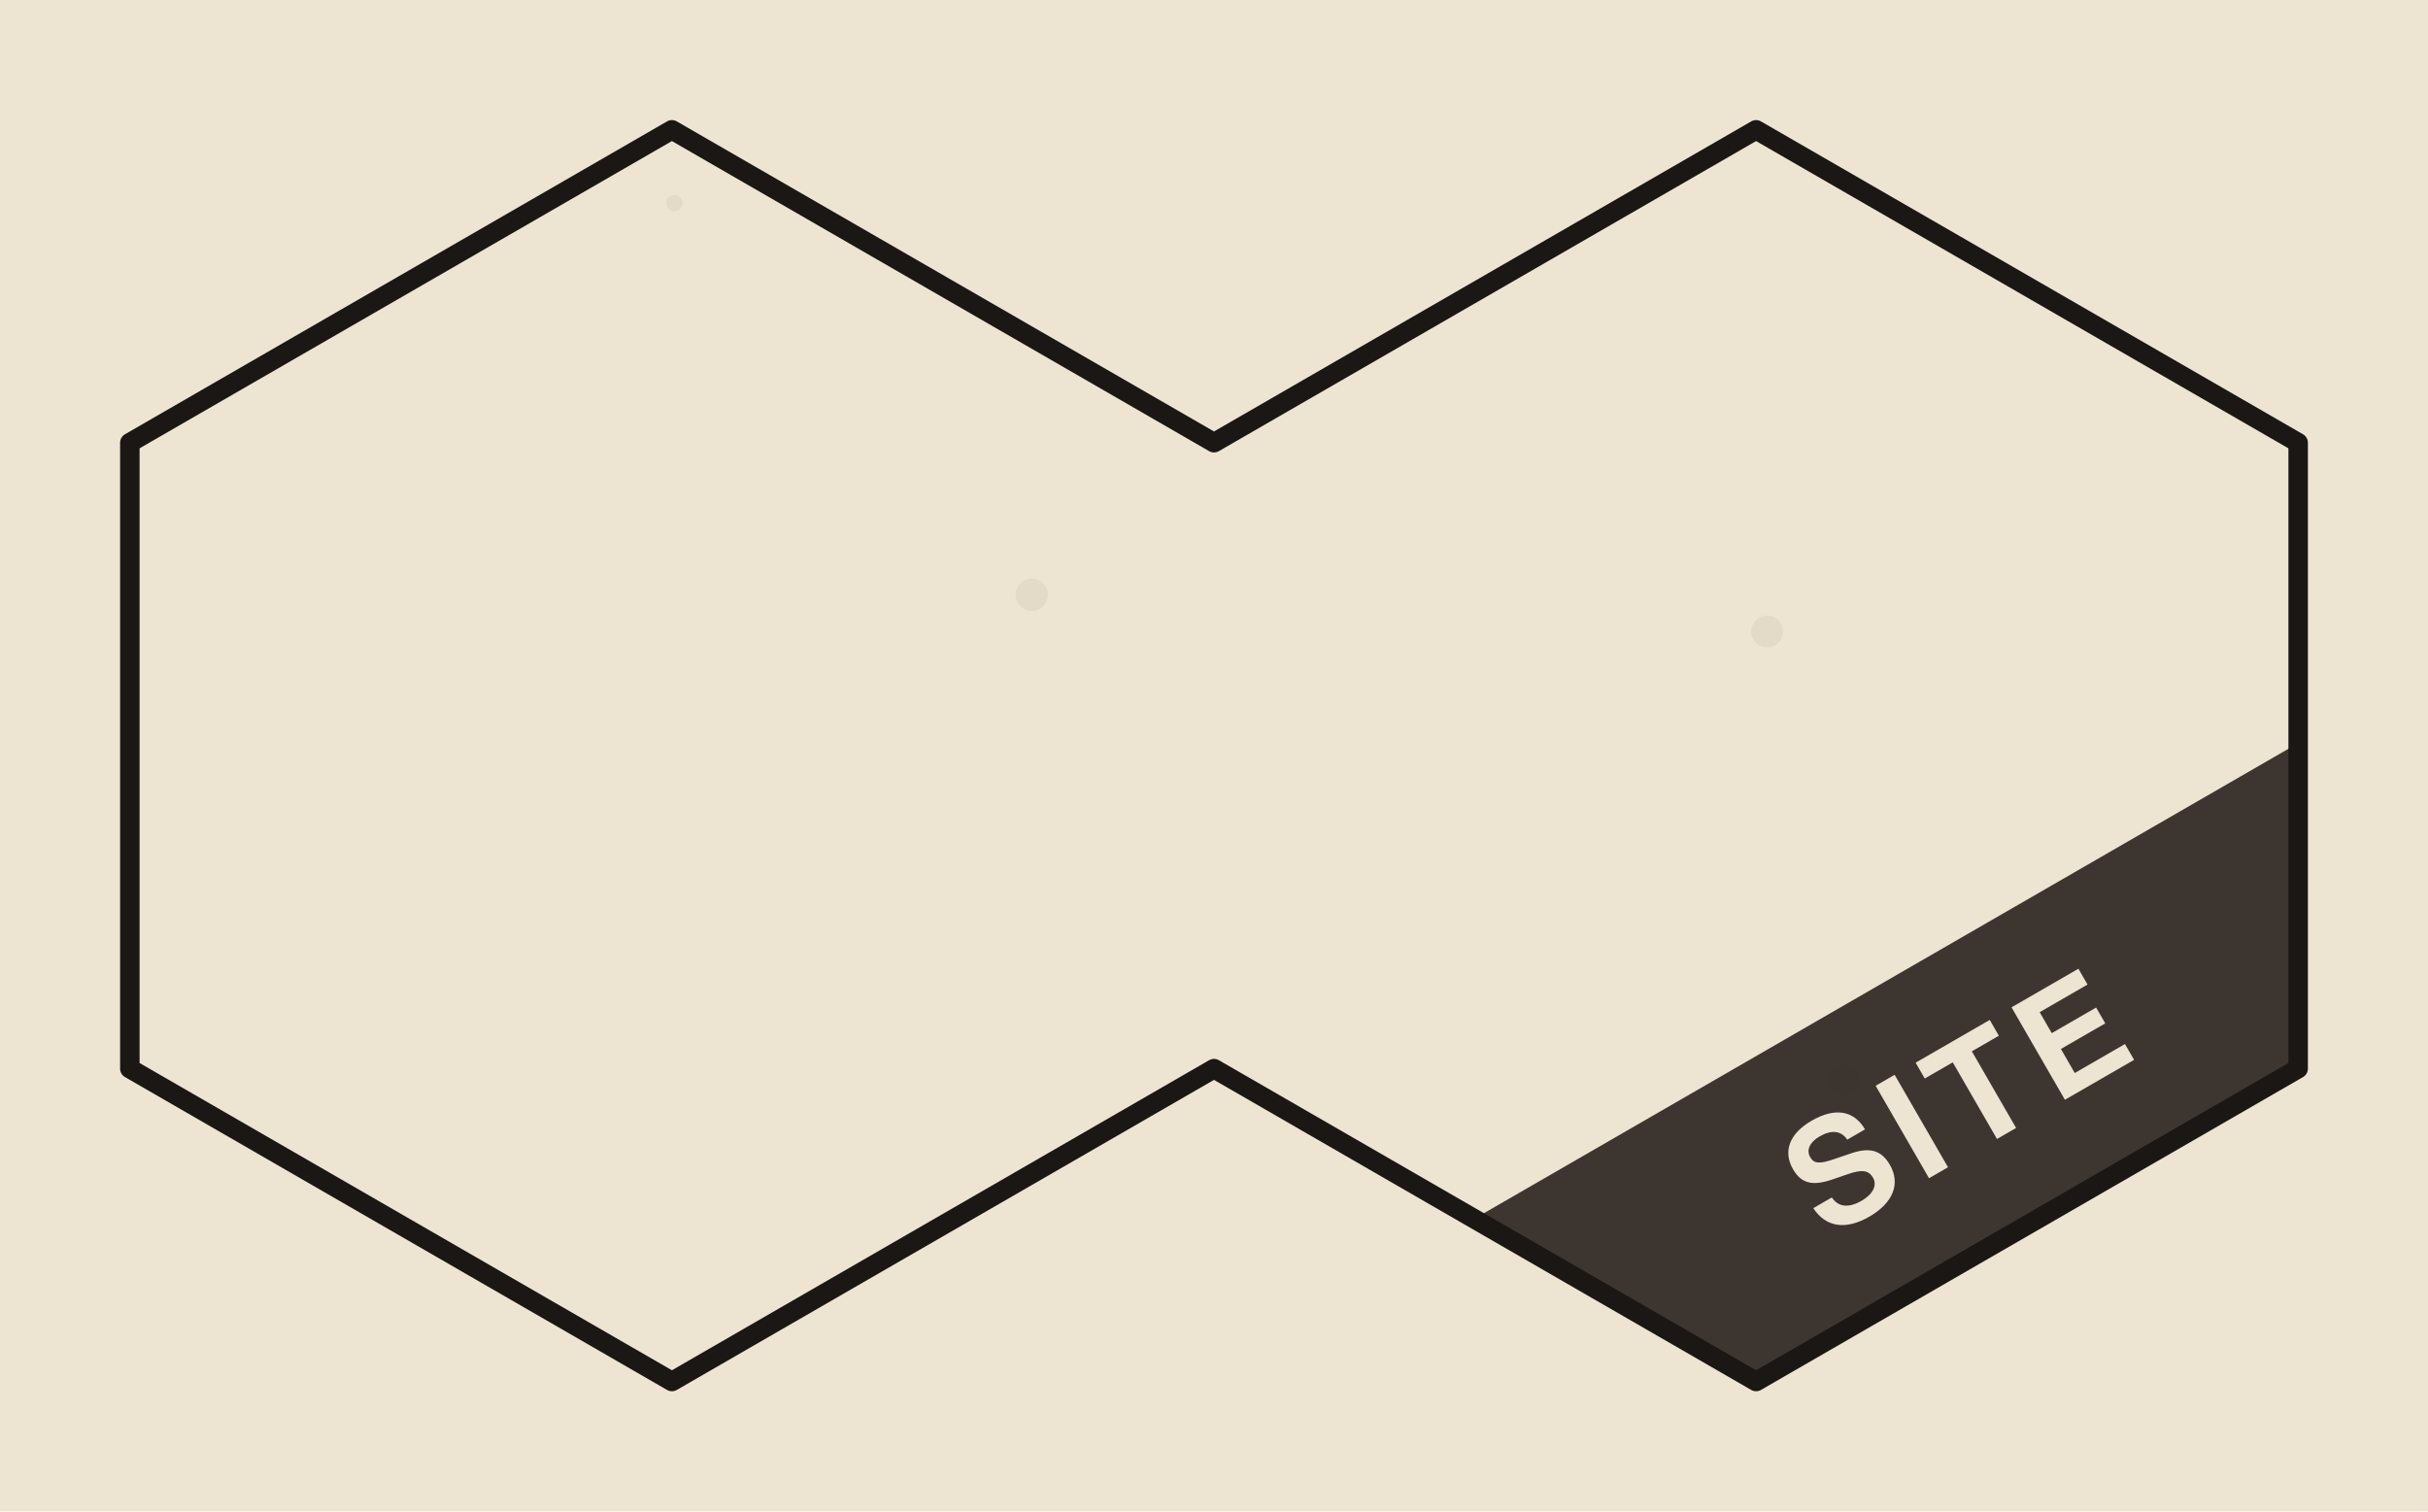
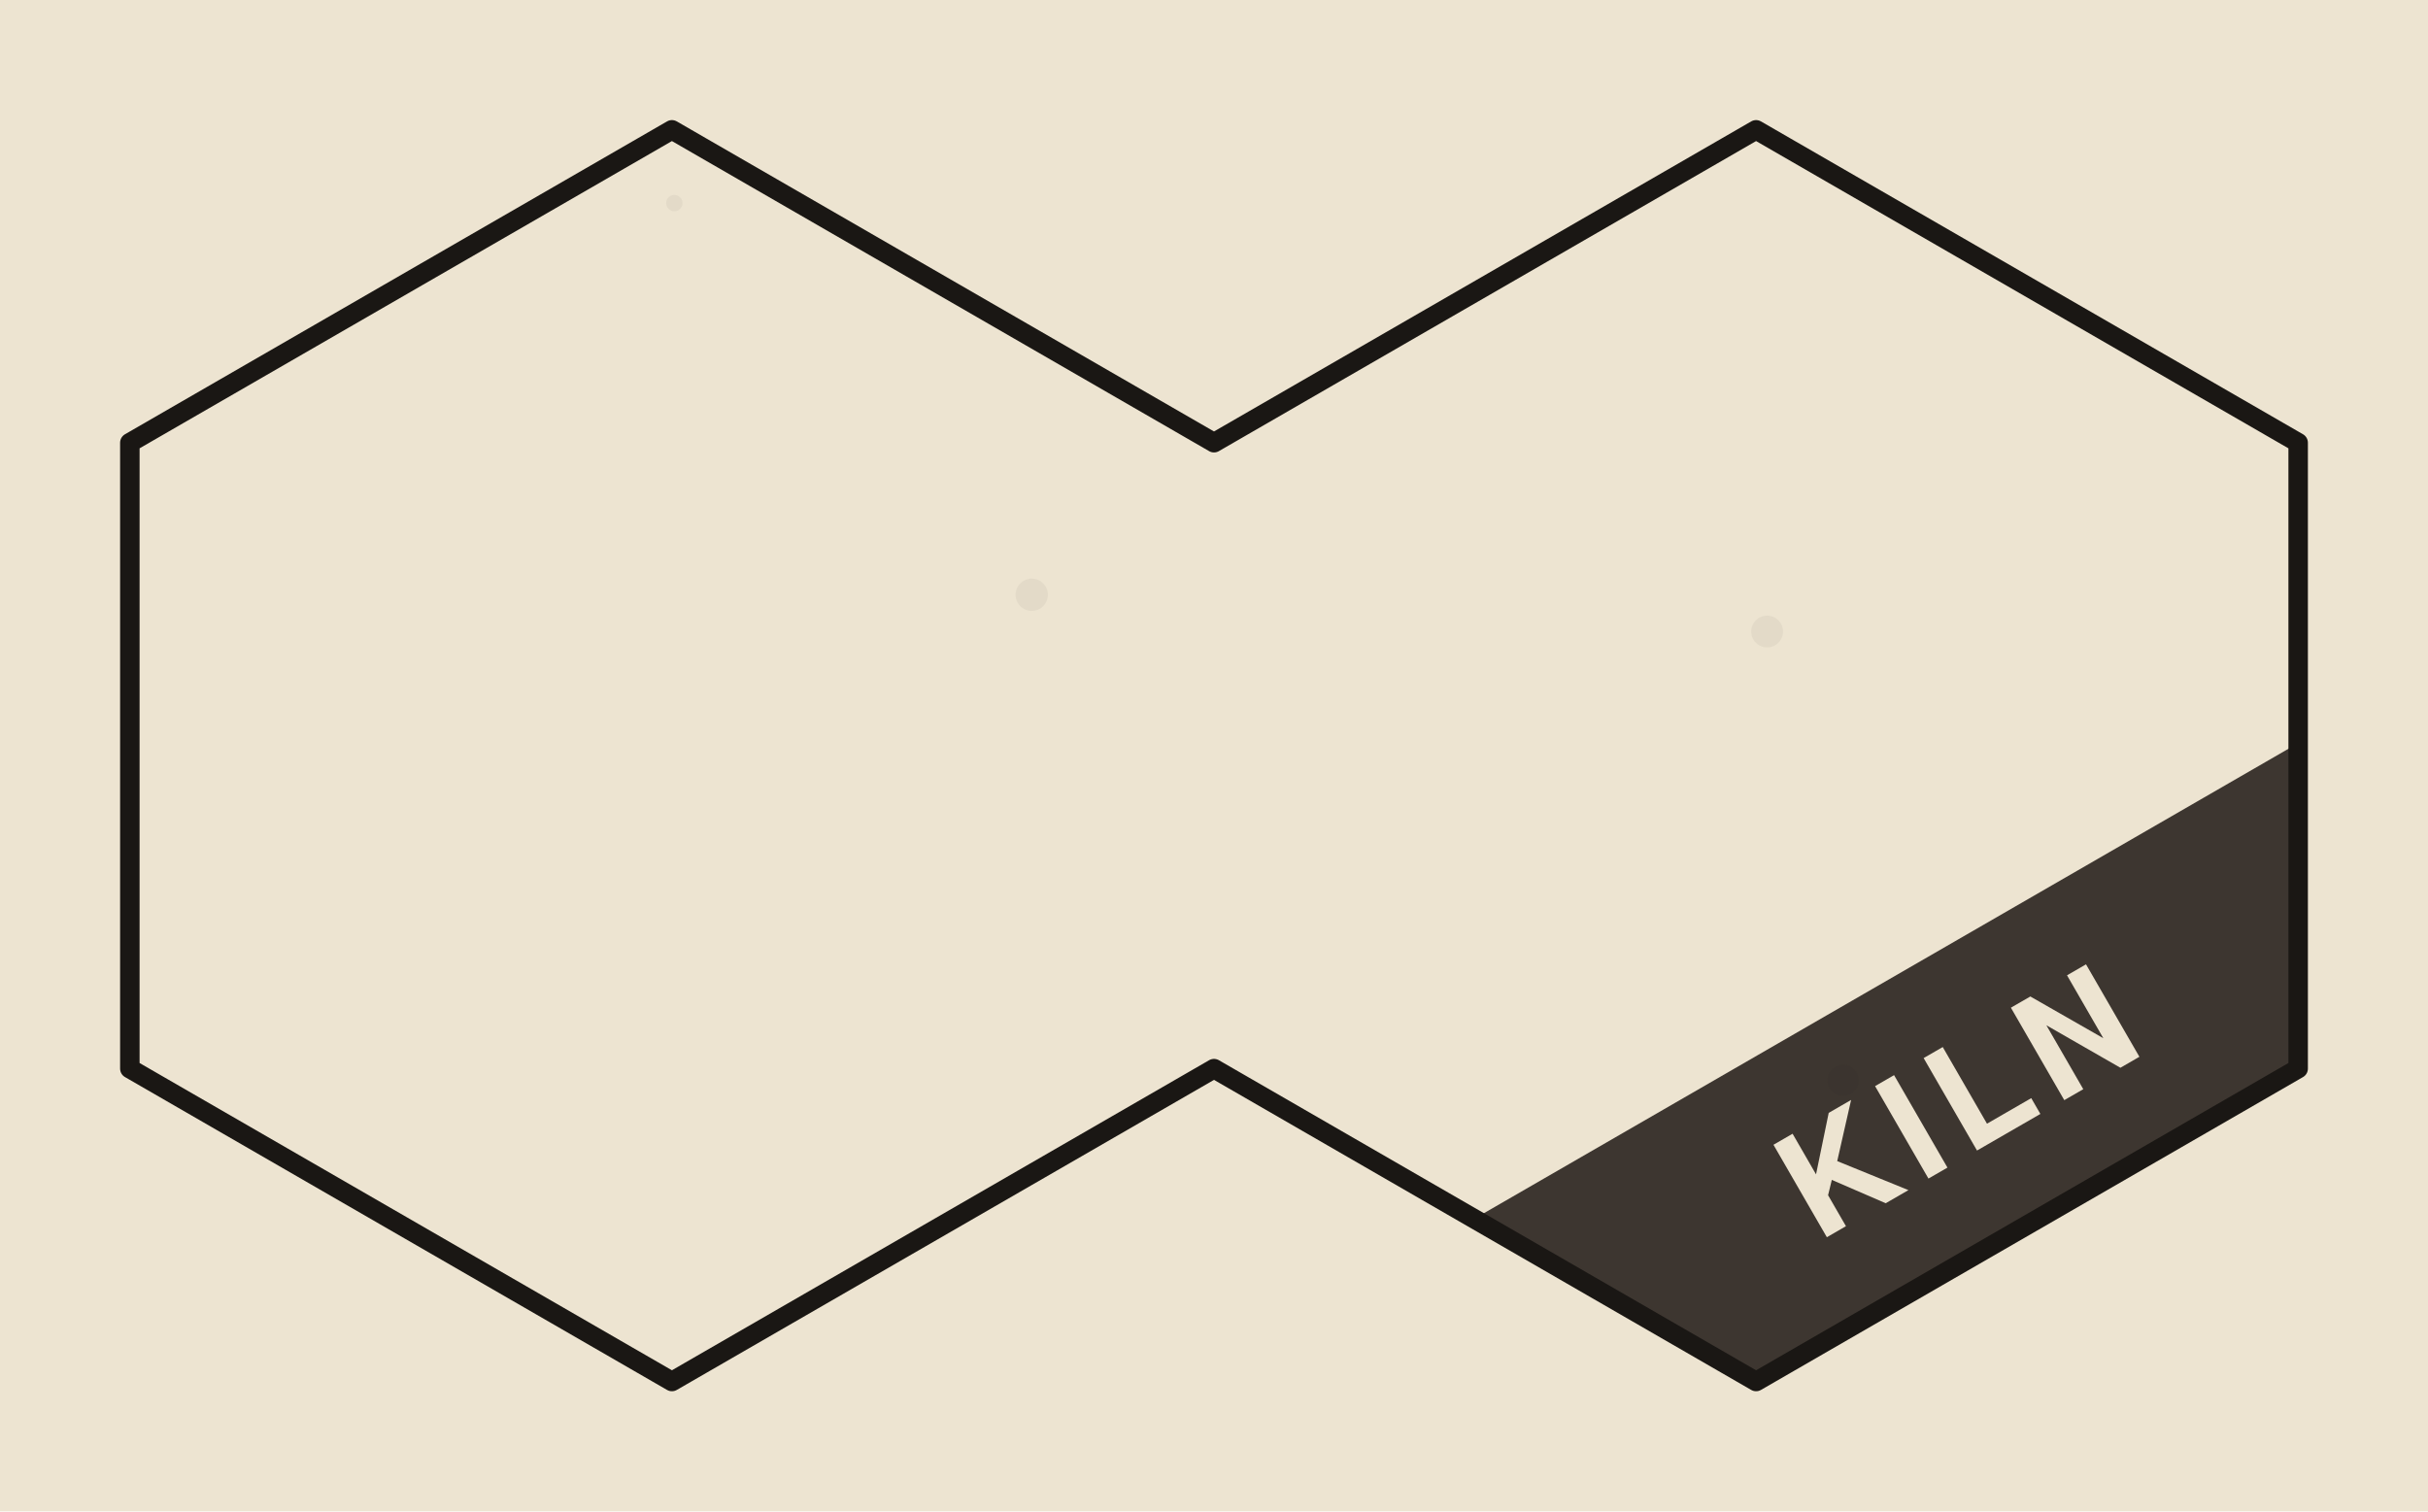
<svg xmlns="http://www.w3.org/2000/svg" viewBox="0 0 299.2 186.27" width="299.2" height="186.27" font-family="Georgia, 'Iowan Old Style', 'Times New Roman', serif">
  <defs>
    <clipPath id="cut-tile-brickworks-site">
      <path d="M 0,-77.13 L 66.8,-38.57 L 66.8,38.57 L 0,77.13 L -66.8,38.57 L -66.8,-38.57 Z" transform="translate(82.8 93.13)" />
      <path d="M 133.6,-77.13 L 200.4,-38.57 L 200.4,38.57 L 133.6,77.13 L 66.8,38.57 L 66.8,-38.57 Z" transform="translate(82.8 93.13)" />
    </clipPath>
  </defs>
  <g id="wash">
    <rect x="0" y="0" width="299.2" height="186.27" fill="#EDE4D1" />
    <g clip-path="url(#cut-tile-brickworks-site)">
    
  </g>
  </g>
  <g id="ink" fill="#1A1714">
    <g clip-path="url(#cut-tile-brickworks-site)">
      <path d="M 216.4,170.27 L 283.2,131.7 L 283.2,91.59 L 181.66,150.21 Z" fill="#3D3630" />
      <g transform="rotate(-30 241.12 135.94)">
-         <text x="241.12" y="142.26" font-size="18.04" text-anchor="middle" font-family="Helvetica, Arial, sans-serif" font-weight="bold" letter-spacing="1.6" fill="#EDE4D1">SITE</text>
+         <text x="241.12" y="142.26" font-size="18.04" text-anchor="middle" font-family="Helvetica, Arial, sans-serif" font-weight="bold" letter-spacing="1.6" fill="#EDE4D1">KILN</text>
      </g>
    </g>
    <path d="M 0,-77.13 L 66.8,-38.57 L 133.6,-77.13 L 200.4,-38.57 L 200.4,38.57 L 133.6,77.13 L 66.8,38.57 L 0,77.13 L -66.8,38.57 L -66.8,-38.57 Z" transform="translate(82.8 93.13)" fill="none" stroke="#1A1714" stroke-width="2.4" stroke-linejoin="round" />
  </g>
  <g id="grime" clip-path="url(#cut-tile-brickworks-site)">
    <g fill="#1A1714" opacity="0.05">
      <circle cx="39.16" cy="155.75" r="1.88" />
      <circle cx="217.76" cy="77.83" r="1.96" />
      <circle cx="83.1" cy="25.03" r="1.01" />
      <circle cx="227.12" cy="133.14" r="1.94" />
      <circle cx="127.14" cy="73.3" r="1.99" />
    </g>
  </g>
</svg>
